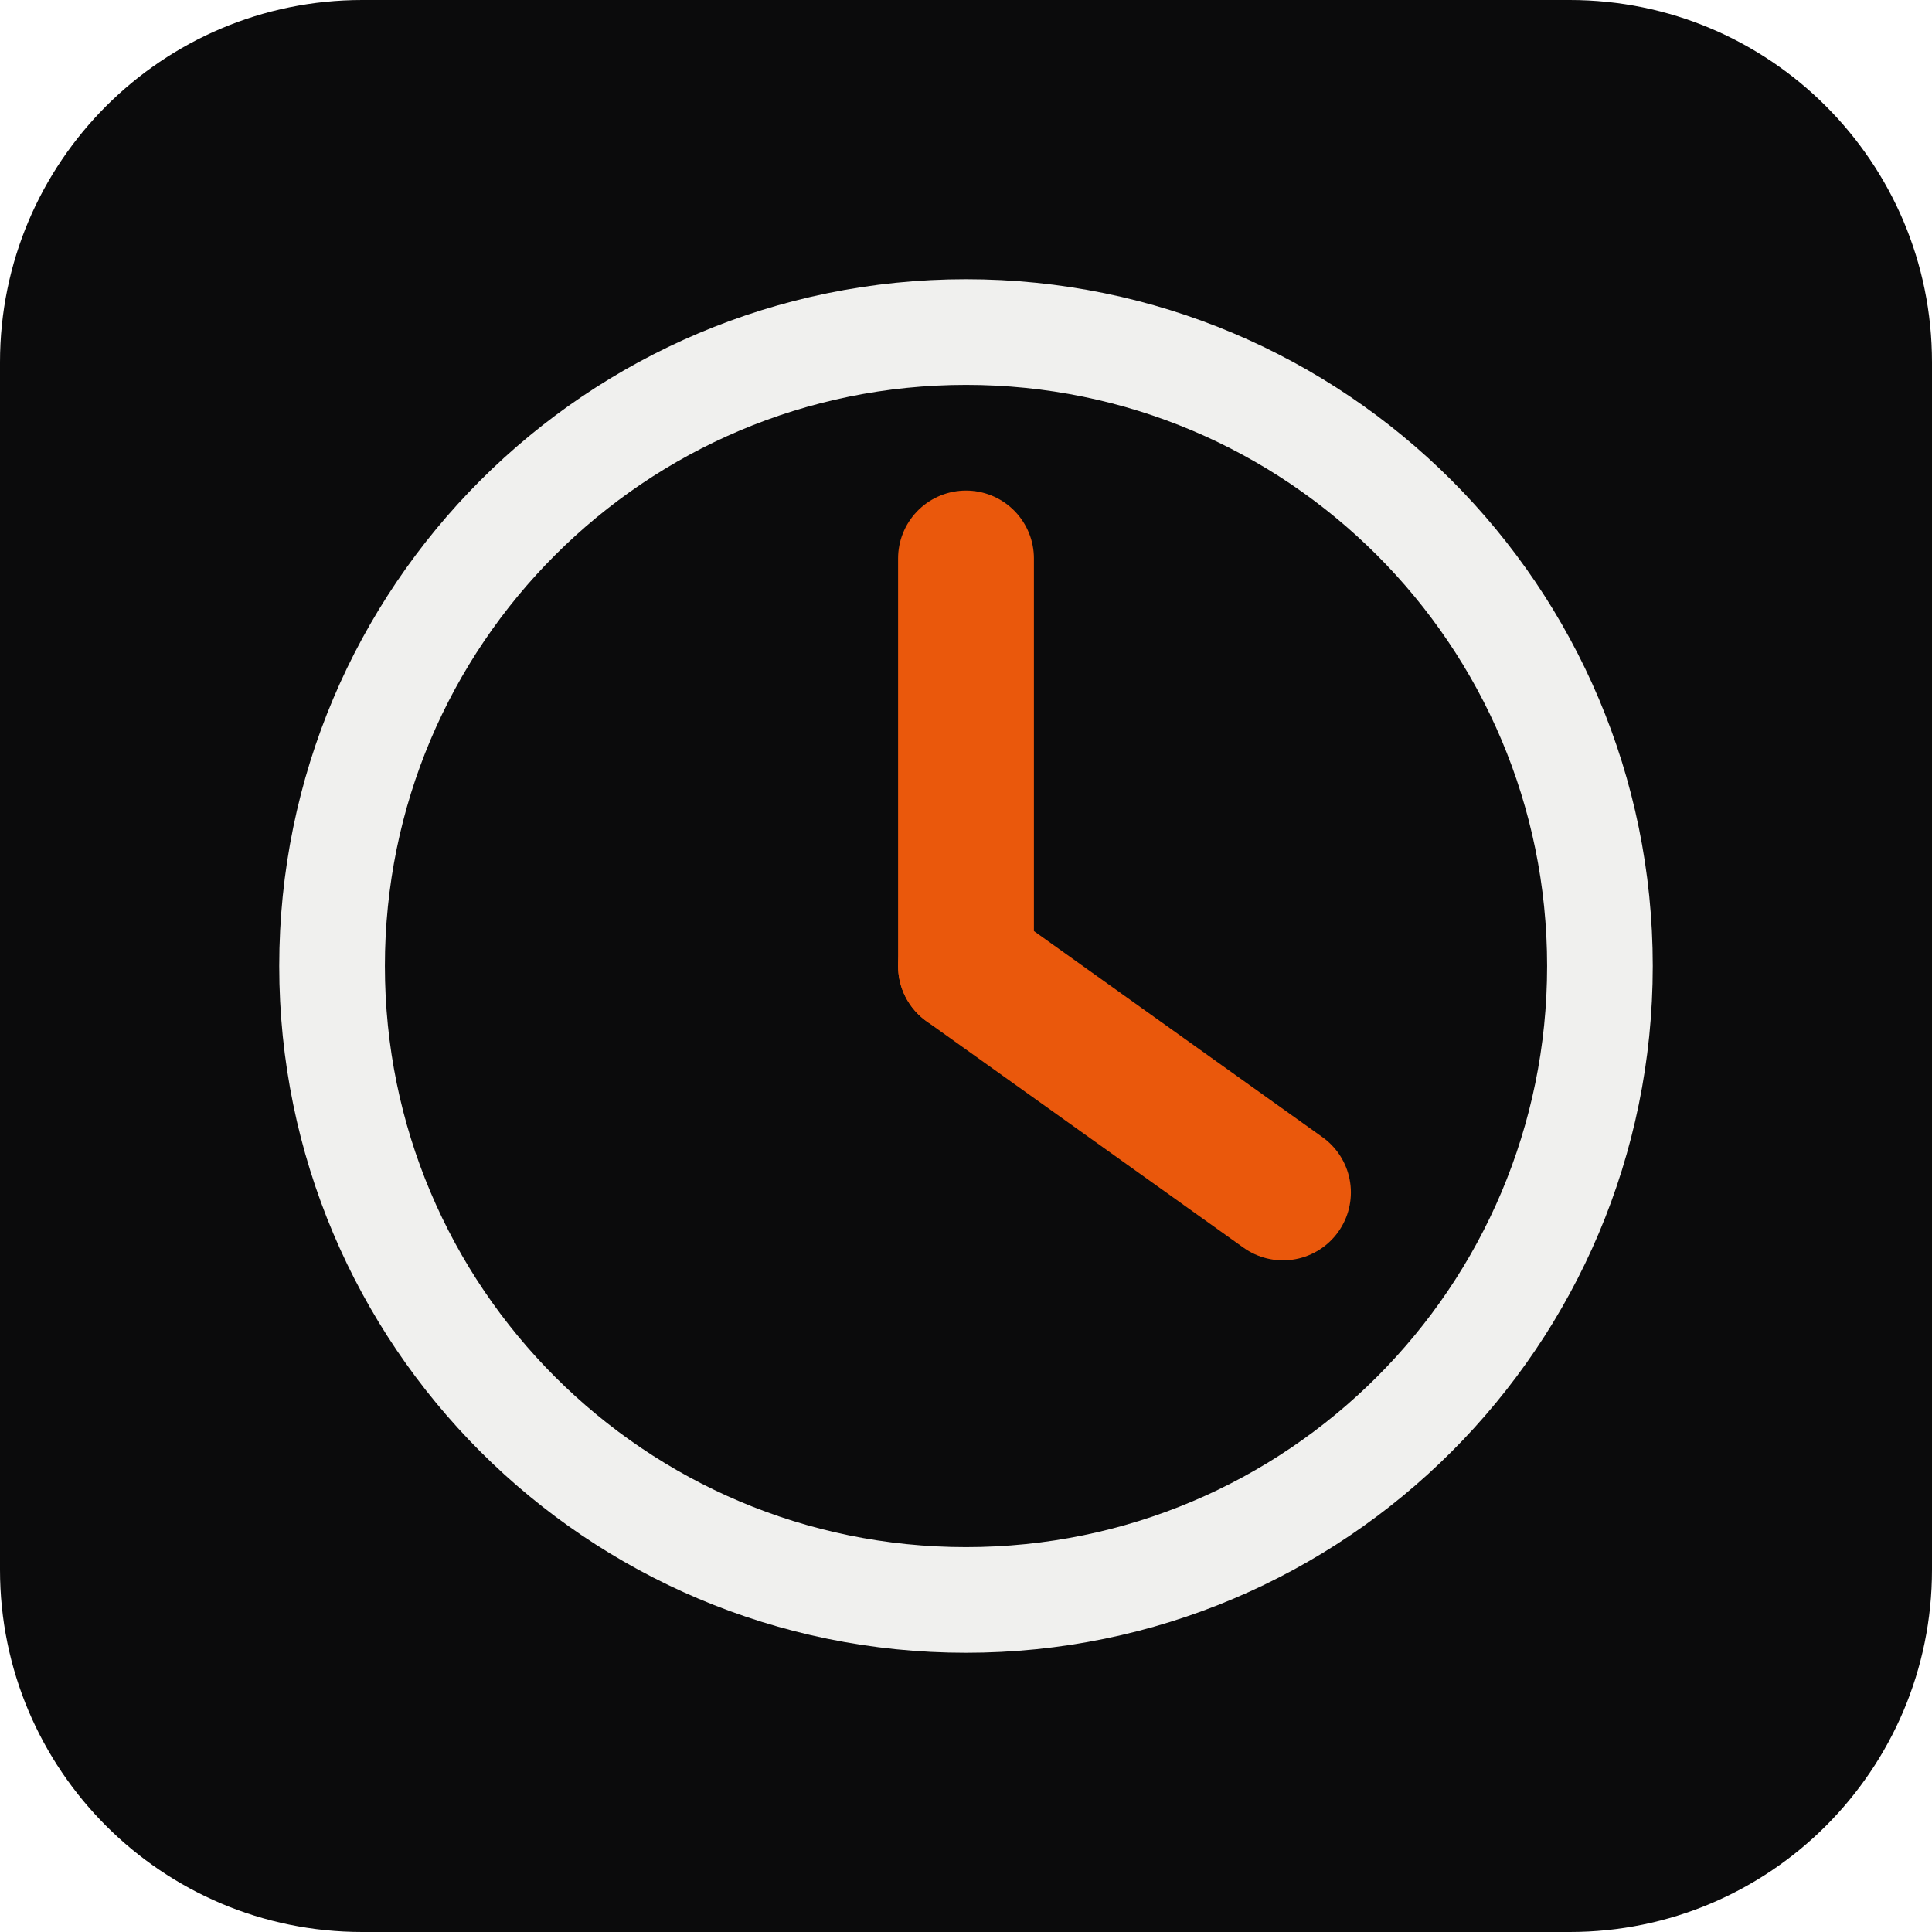
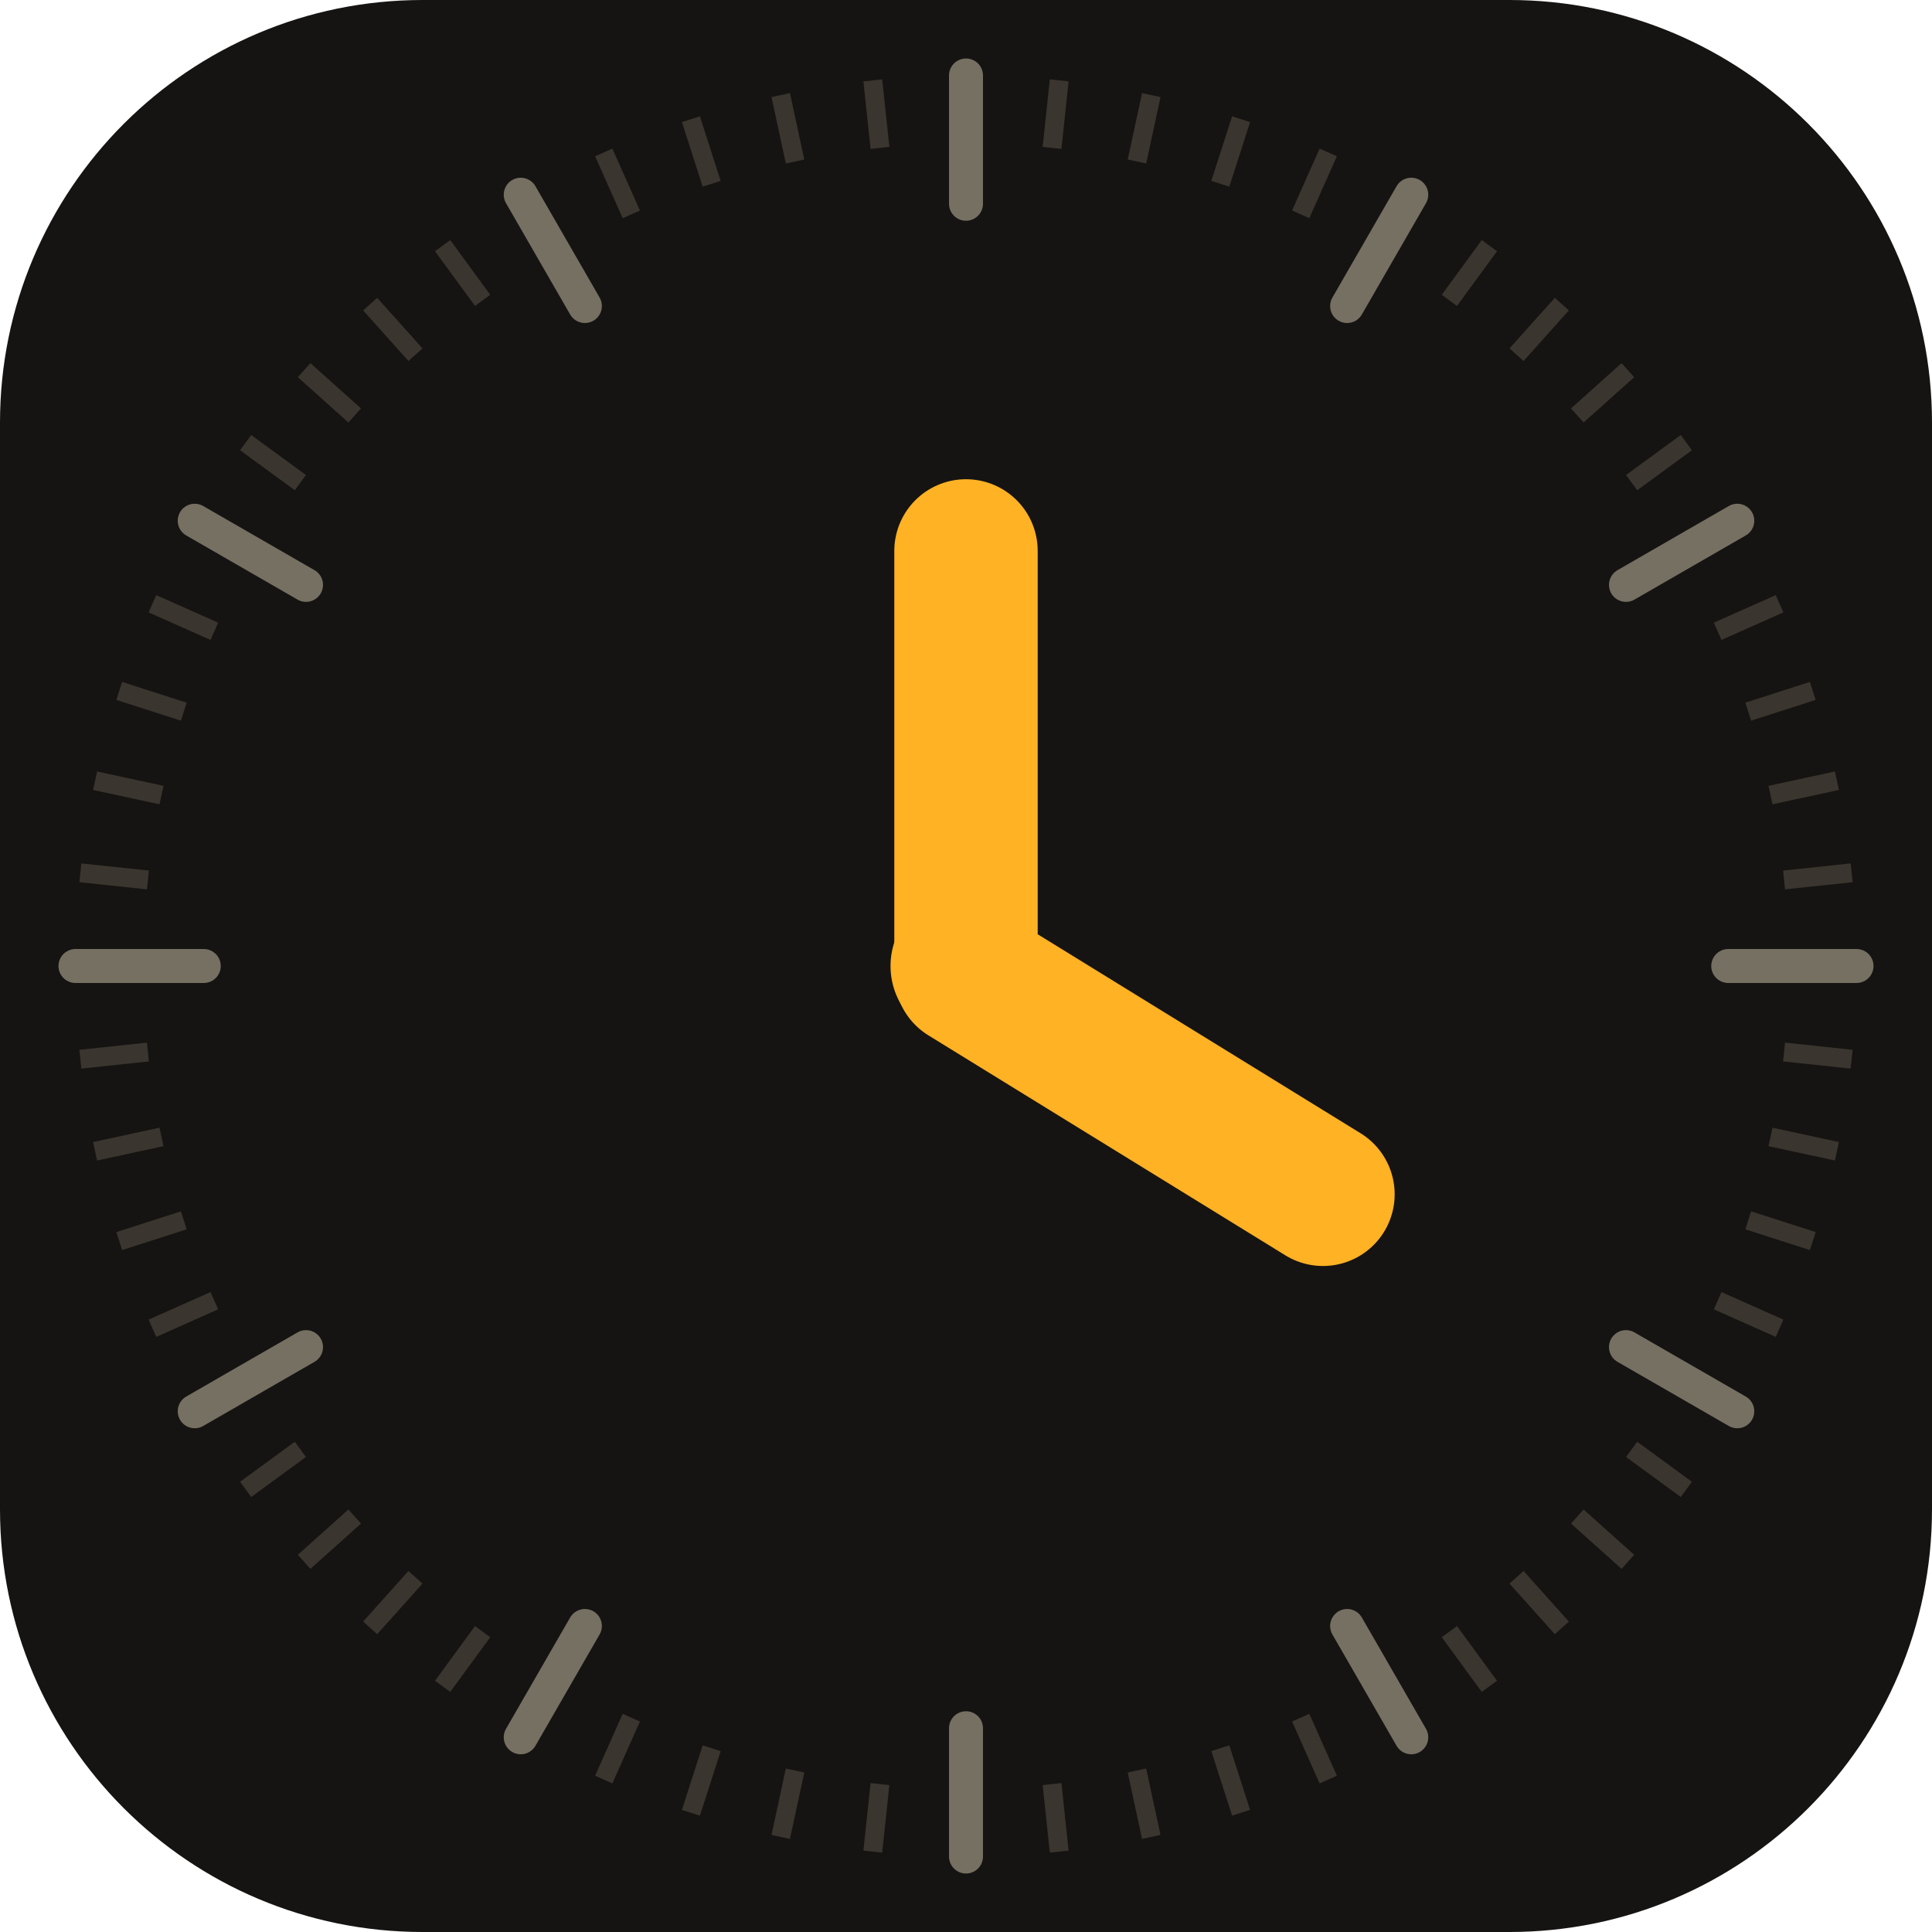
<svg xmlns="http://www.w3.org/2000/svg" viewBox="0 0 512 512">
-   <rect width="512" height="512" rx="96" fill="#0b0b0c" />
-   <circle cx="256" cy="256" r="168" fill="none" stroke="#f0f0ee" stroke-width="28" />
-   <path d="M256 148 L256 256 L340 316" fill="none" stroke="#ea580c" stroke-width="36" stroke-linecap="round" stroke-linejoin="round" />
-   <circle cx="256" cy="256" r="18" fill="#ea580c" />
+   <rect width="512" height="512" rx="112" fill="#161412" />
+   <g>
+     <line x1="256.0" y1="54.0" x2="256.0" y2="20.0" stroke="#767063" stroke-width="9.0" stroke-linecap="round" />
+     <line x1="278.8" y1="39.2" x2="280.7" y2="21.3" stroke="#3a352e" stroke-width="5.0" />
+     <line x1="301.3" y1="42.8" x2="305.1" y2="25.2" stroke="#3a352e" stroke-width="5.0" />
+     <line x1="323.4" y1="48.7" x2="328.9" y2="31.6" stroke="#3a352e" stroke-width="5.0" />
+     <line x1="344.7" y1="56.8" x2="352.0" y2="40.4" stroke="#3a352e" stroke-width="5.0" />
+     <line x1="357.0" y1="81.1" x2="374.0" y2="51.6" stroke="#767063" stroke-width="9.0" stroke-linecap="round" />
+     <line x1="384.1" y1="79.6" x2="394.7" y2="65.1" stroke="#3a352e" stroke-width="5.0" />
+     <line x1="401.9" y1="94.0" x2="413.9" y2="80.6" stroke="#3a352e" stroke-width="5.0" />
+     <line x1="418.0" y1="110.1" x2="431.4" y2="98.1" stroke="#3a352e" stroke-width="5.0" />
+     <line x1="432.4" y1="127.9" x2="446.9" y2="117.3" stroke="#3a352e" stroke-width="5.0" />
+     <line x1="430.9" y1="155.0" x2="460.4" y2="138.0" stroke="#767063" stroke-width="9.0" stroke-linecap="round" />
+     <line x1="455.2" y1="167.3" x2="471.6" y2="160.0" stroke="#3a352e" stroke-width="5.0" />
+     <line x1="463.3" y1="188.6" x2="480.4" y2="183.1" stroke="#3a352e" stroke-width="5.0" />
+     <line x1="469.2" y1="210.7" x2="486.8" y2="206.9" stroke="#3a352e" stroke-width="5.0" />
+     <line x1="472.8" y1="233.2" x2="490.7" y2="231.3" stroke="#3a352e" stroke-width="5.0" />
+     <line x1="458.0" y1="256.0" x2="492.0" y2="256.0" stroke="#767063" stroke-width="9.0" stroke-linecap="round" />
+     <line x1="472.8" y1="278.8" x2="490.7" y2="280.7" stroke="#3a352e" stroke-width="5.0" />
+     <line x1="469.2" y1="301.3" x2="486.8" y2="305.1" stroke="#3a352e" stroke-width="5.0" />
+     <line x1="463.3" y1="323.4" x2="480.4" y2="328.9" stroke="#3a352e" stroke-width="5.0" />
+     <line x1="455.2" y1="344.7" x2="471.6" y2="352.0" stroke="#3a352e" stroke-width="5.0" />
+     <line x1="430.9" y1="357.0" x2="460.4" y2="374.0" stroke="#767063" stroke-width="9.0" stroke-linecap="round" />
+     <line x1="432.4" y1="384.1" x2="446.9" y2="394.7" stroke="#3a352e" stroke-width="5.0" />
+     <line x1="418.0" y1="401.9" x2="431.4" y2="413.9" stroke="#3a352e" stroke-width="5.0" />
+     <line x1="401.9" y1="418.0" x2="413.9" y2="431.4" stroke="#3a352e" stroke-width="5.0" />
+     <line x1="384.1" y1="432.4" x2="394.7" y2="446.9" stroke="#3a352e" stroke-width="5.0" />
+     <line x1="357.0" y1="430.9" x2="374.0" y2="460.4" stroke="#767063" stroke-width="9.0" stroke-linecap="round" />
+     <line x1="344.7" y1="455.2" x2="352.0" y2="471.6" stroke="#3a352e" stroke-width="5.0" />
+     <line x1="323.4" y1="463.3" x2="328.9" y2="480.4" stroke="#3a352e" stroke-width="5.0" />
+     <line x1="301.3" y1="469.2" x2="305.1" y2="486.8" stroke="#3a352e" stroke-width="5.0" />
+     <line x1="278.8" y1="472.8" x2="280.7" y2="490.7" stroke="#3a352e" stroke-width="5.0" />
+     <line x1="256.0" y1="458.0" x2="256.0" y2="492.0" stroke="#767063" stroke-width="9.0" stroke-linecap="round" />
+     <line x1="233.2" y1="472.8" x2="231.3" y2="490.7" stroke="#3a352e" stroke-width="5.0" />
+     <line x1="210.7" y1="469.2" x2="206.9" y2="486.8" stroke="#3a352e" stroke-width="5.0" />
+     <line x1="188.6" y1="463.3" x2="183.1" y2="480.4" stroke="#3a352e" stroke-width="5.0" />
+     <line x1="167.3" y1="455.2" x2="160.0" y2="471.6" stroke="#3a352e" stroke-width="5.0" />
+     <line x1="155.0" y1="430.9" x2="138.0" y2="460.4" stroke="#767063" stroke-width="9.0" stroke-linecap="round" />
+     <line x1="127.9" y1="432.4" x2="117.3" y2="446.9" stroke="#3a352e" stroke-width="5.0" />
+     <line x1="110.1" y1="418.0" x2="98.1" y2="431.4" stroke="#3a352e" stroke-width="5.0" />
+     <line x1="94.0" y1="401.9" x2="80.6" y2="413.9" stroke="#3a352e" stroke-width="5.0" />
+     <line x1="79.6" y1="384.1" x2="65.1" y2="394.7" stroke="#3a352e" stroke-width="5.0" />
+     <line x1="81.1" y1="357.0" x2="51.6" y2="374.0" stroke="#767063" stroke-width="9.0" stroke-linecap="round" />
+     <line x1="56.8" y1="344.7" x2="40.4" y2="352.0" stroke="#3a352e" stroke-width="5.0" />
+     <line x1="48.7" y1="323.4" x2="31.6" y2="328.9" stroke="#3a352e" stroke-width="5.0" />
+     <line x1="42.8" y1="301.3" x2="25.2" y2="305.1" stroke="#3a352e" stroke-width="5.0" />
+     <line x1="39.2" y1="278.8" x2="21.3" y2="280.7" stroke="#3a352e" stroke-width="5.0" />
+     <line x1="54.0" y1="256.0" x2="20.0" y2="256.0" stroke="#767063" stroke-width="9.0" stroke-linecap="round" />
+     <line x1="39.2" y1="233.2" x2="21.3" y2="231.3" stroke="#3a352e" stroke-width="5.0" />
+     <line x1="42.8" y1="210.7" x2="25.2" y2="206.9" stroke="#3a352e" stroke-width="5.0" />
+     <line x1="48.7" y1="188.6" x2="31.6" y2="183.1" stroke="#3a352e" stroke-width="5.0" />
+     <line x1="56.8" y1="167.3" x2="40.4" y2="160.0" stroke="#3a352e" stroke-width="5.0" />
+     <line x1="81.1" y1="155.0" x2="51.6" y2="138.0" stroke="#767063" stroke-width="9.0" stroke-linecap="round" />
+     <line x1="79.6" y1="127.9" x2="65.1" y2="117.3" stroke="#3a352e" stroke-width="5.0" />
+     <line x1="94.0" y1="110.1" x2="80.6" y2="98.1" stroke="#3a352e" stroke-width="5.0" />
+     <line x1="110.1" y1="94.0" x2="98.1" y2="80.6" stroke="#3a352e" stroke-width="5.0" />
+     <line x1="127.9" y1="79.6" x2="117.3" y2="65.1" stroke="#3a352e" stroke-width="5.0" />
+     <line x1="155.0" y1="81.1" x2="138.0" y2="51.6" stroke="#767063" stroke-width="9.0" stroke-linecap="round" />
+     <line x1="167.3" y1="56.8" x2="160.0" y2="40.4" stroke="#3a352e" stroke-width="5.0" />
+     <line x1="188.6" y1="48.7" x2="183.1" y2="31.6" stroke="#3a352e" stroke-width="5.0" />
+     <line x1="210.7" y1="42.8" x2="206.9" y2="25.2" stroke="#3a352e" stroke-width="5.0" />
+     <line x1="233.2" y1="39.2" x2="231.3" y2="21.3" stroke="#3a352e" stroke-width="5.0" />
+   </g>
+   <path d="M256 146 L256 258.2 L350.6 316.5" fill="none" stroke="#ffb224" stroke-width="38" stroke-linecap="round" stroke-linejoin="round" />
+   <circle cx="256" cy="256" r="20" fill="#ffb224" />
</svg>
